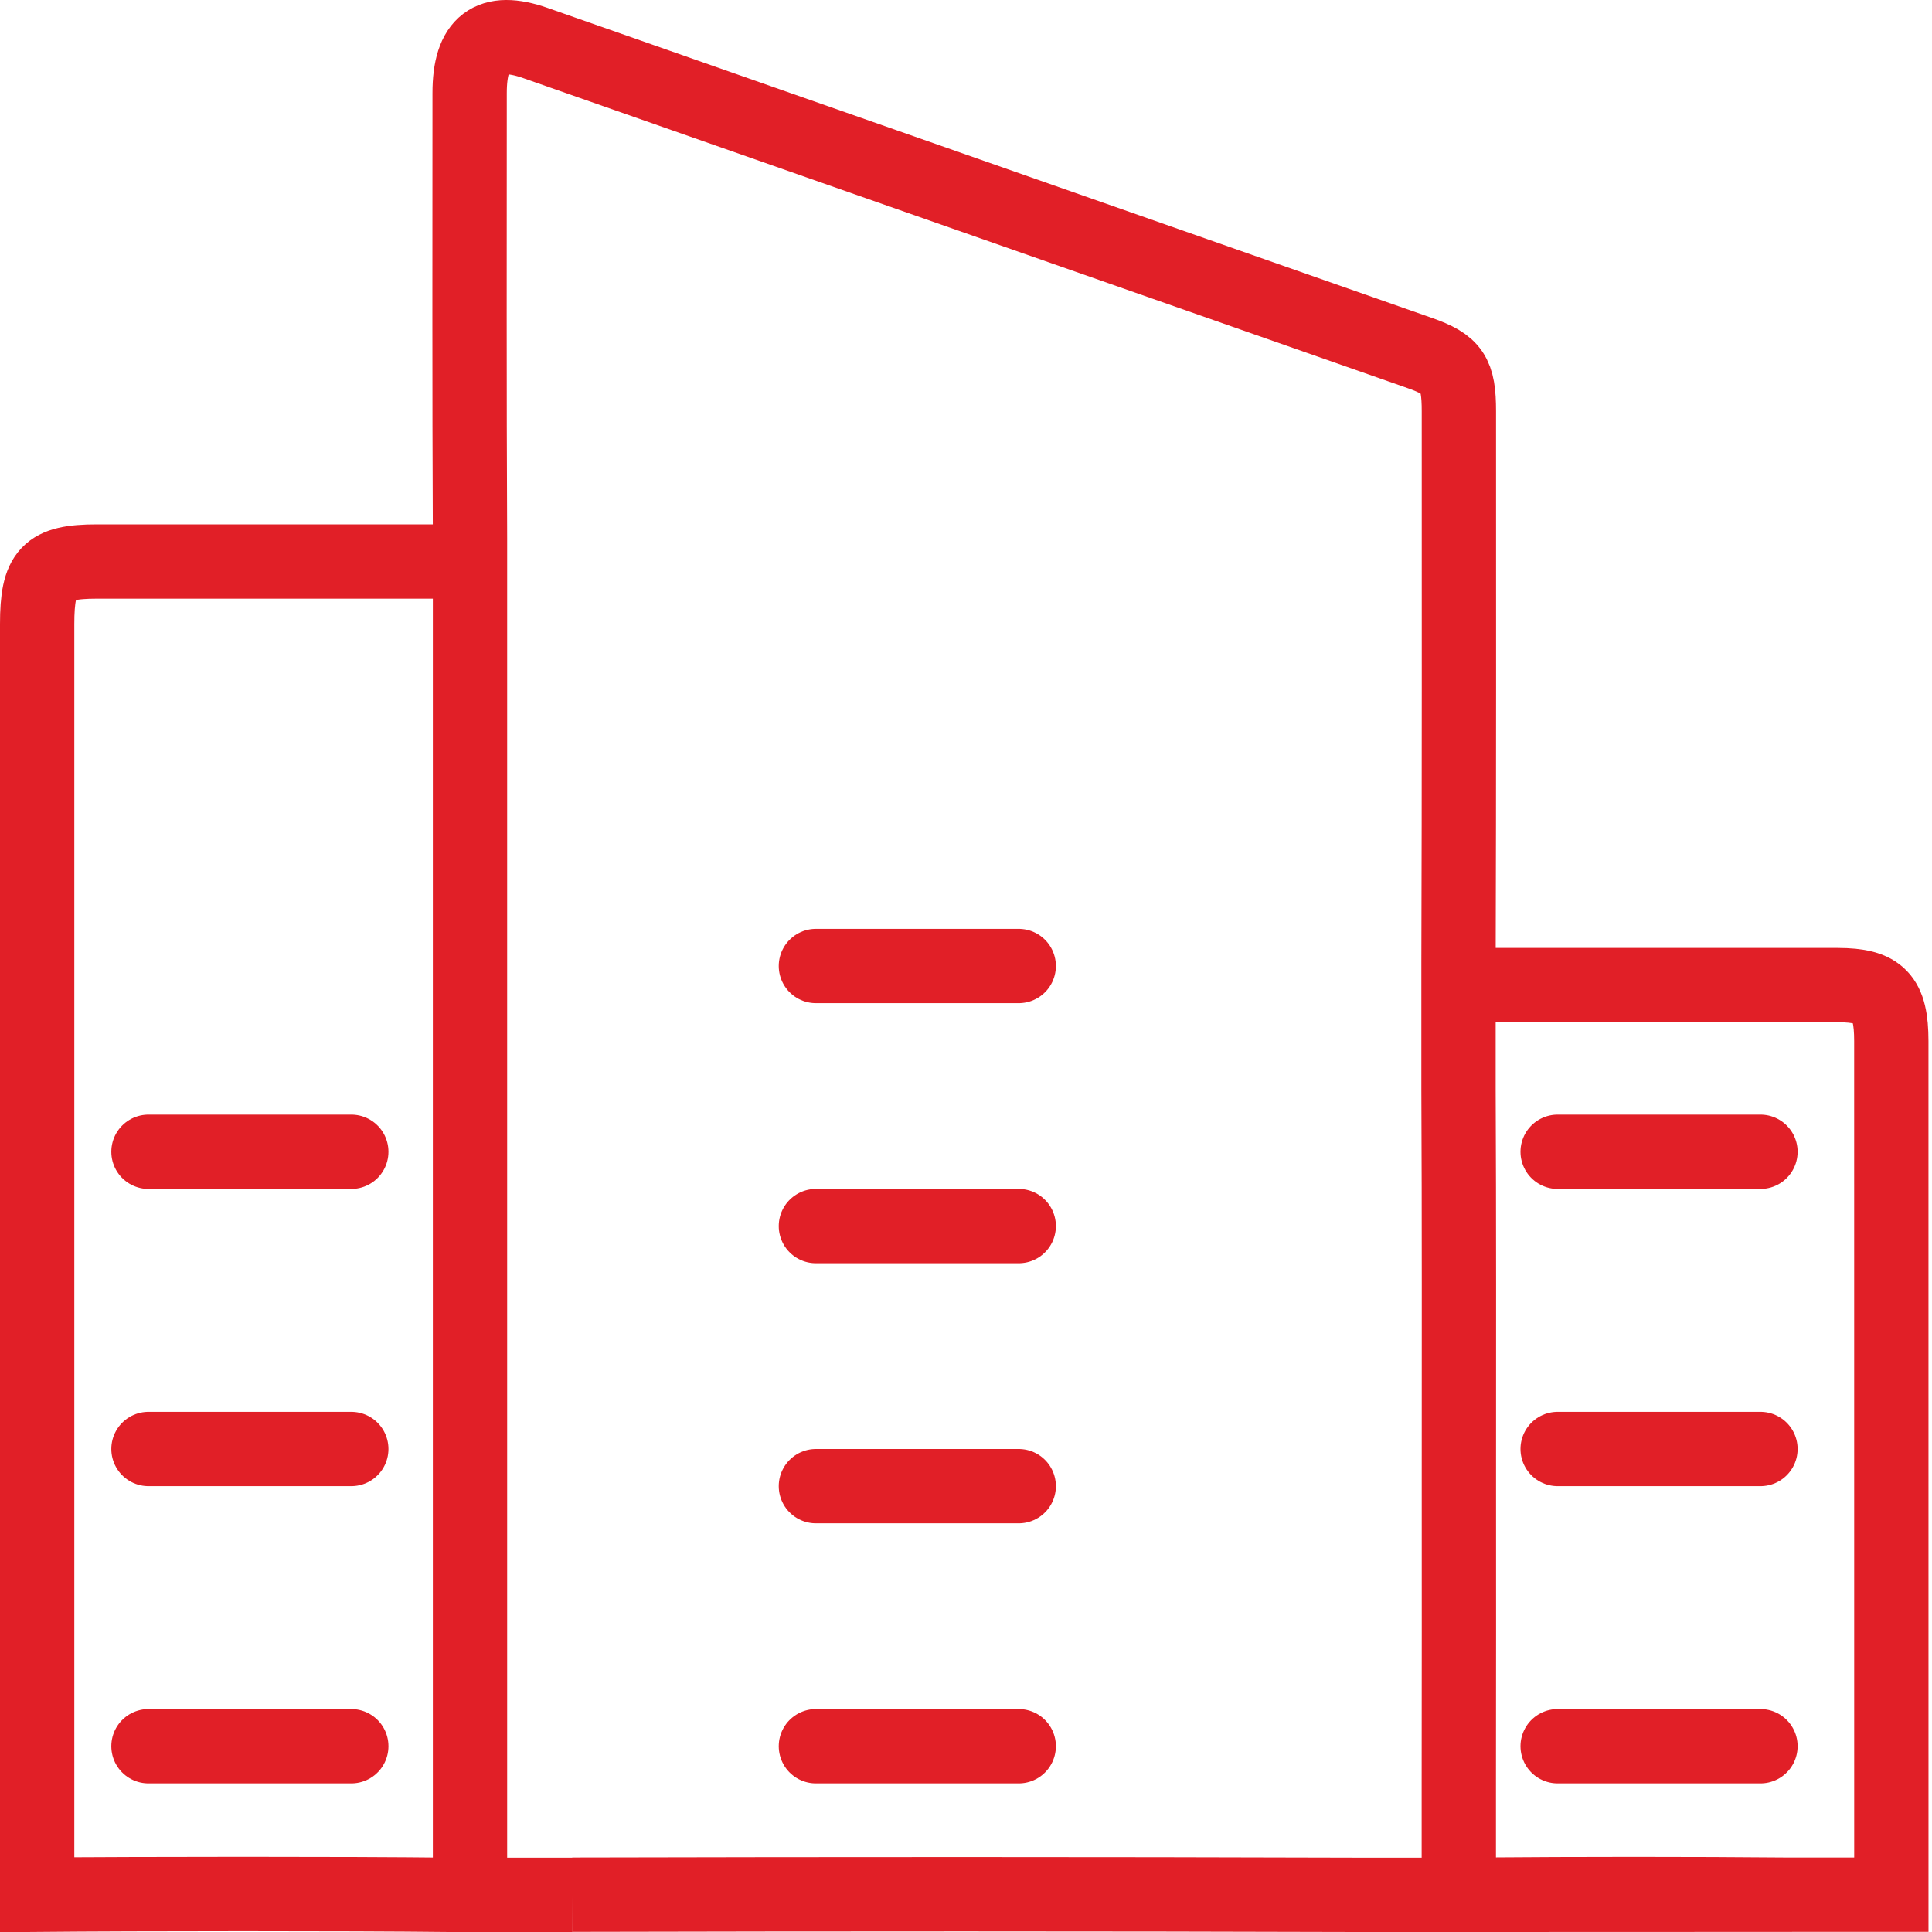
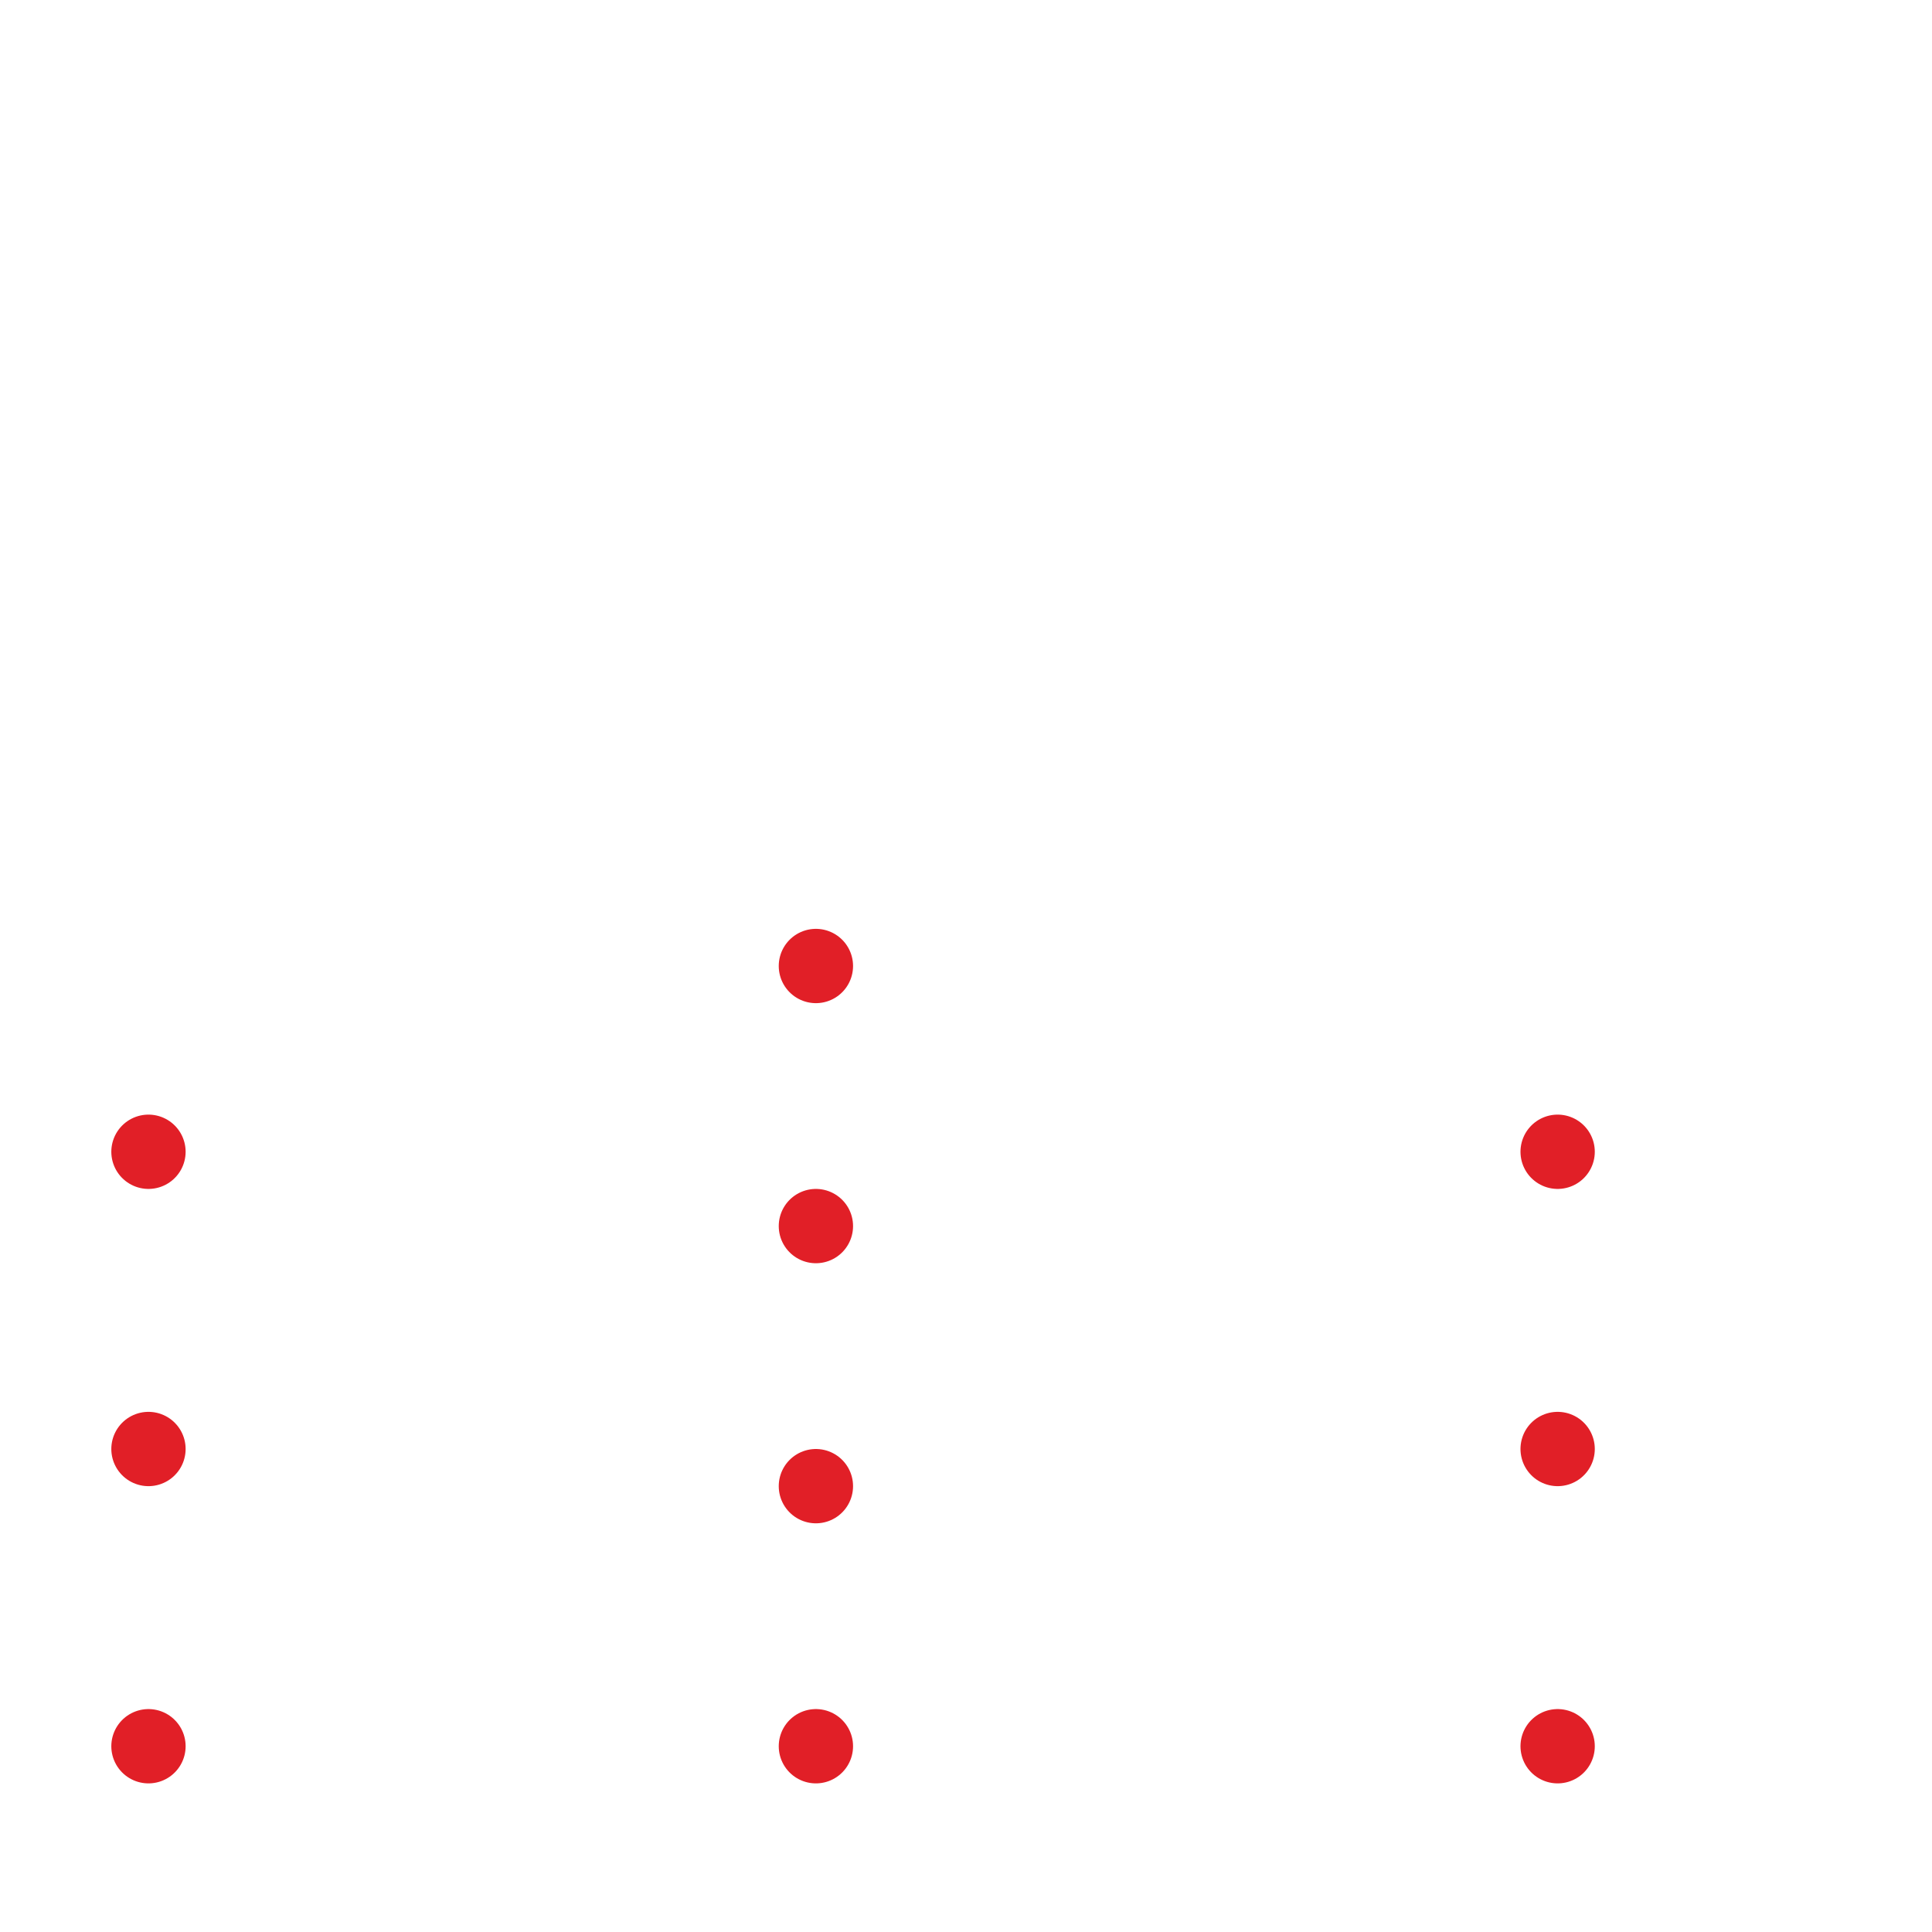
- <svg xmlns="http://www.w3.org/2000/svg" width="52" height="52" viewBox="0 0 52 52" fill="none">
-   <path d="M15.404 50.996C22.433 50.98 29.463 50.978 36.492 51H37.158H39.264M39.754 50.996C42.573 50.974 45.392 50.973 48.21 50.997M48.21 50.997L39.754 51H39.264M48.21 50.997C48.232 50.997 48.252 50.997 48.272 50.996H48.79H50.906C50.907 43.338 50.907 35.68 50.905 28.022C50.905 26.846 50.585 26.515 49.462 26.514H39.256M39.256 29.298C39.256 29.309 39.256 29.32 39.256 29.332M15.404 51H14.747H12.65M39.264 51V47.984C39.269 45.27 39.266 42.555 39.266 39.841C39.266 36.338 39.273 32.834 39.256 29.332M12.65 51H12.092C9.293 50.969 3.798 50.973 1 50.997L1 16.8C1 15.412 1.284 15.114 2.6 15.113H12.65M12.65 51V15.113M12.65 15.113V14.483C12.631 10.49 12.639 6.497 12.64 2.504C12.64 1.162 13.2 0.733 14.41 1.157C22.344 3.937 30.277 6.719 38.211 9.501C39.096 9.812 39.266 10.066 39.266 11.071C39.266 16.019 39.272 20.967 39.256 25.915V26.514M39.256 29.332V28.722V26.514" stroke="#E11F27" stroke-width="2" />
-   <path d="M27.419 26L21.96 26" stroke="#E11F27" stroke-width="2" stroke-linecap="round" />
-   <path d="M27.419 33L21.96 33" stroke="#E11F27" stroke-width="2" stroke-linecap="round" />
-   <path d="M27.419 40L21.96 40" stroke="#E11F27" stroke-width="2" stroke-linecap="round" />
-   <path d="M27.419 47L21.96 47" stroke="#E11F27" stroke-width="2" stroke-linecap="round" />
-   <path d="M9.455 31L3.996 31" stroke="#E11F27" stroke-width="2" stroke-linecap="round" />
-   <path d="M9.455 39L3.996 39" stroke="#E11F27" stroke-width="2" stroke-linecap="round" />
-   <path d="M9.455 47L3.996 47" stroke="#E11F27" stroke-width="2" stroke-linecap="round" />
-   <path d="M47.383 31L41.924 31" stroke="#E11F27" stroke-width="2" stroke-linecap="round" />
-   <path d="M47.383 39L41.924 39" stroke="#E11F27" stroke-width="2" stroke-linecap="round" />
-   <path d="M47.383 47L41.924 47" stroke="#E11F27" stroke-width="2" stroke-linecap="round" />
+ <svg xmlns="http://www.w3.org/2000/svg" id="ee70lUvTgaj1" viewBox="0 0 52 52" shape-rendering="geometricPrecision" text-rendering="geometricPrecision" project-id="c2cd0dfa78084b30a5821b0976964ce8" export-id="86b4101d3fdb4c02b58c14386d9b0325" cached="false">
+   <style>
+ #ee70lUvTgaj2 {animation: ee70lUvTgaj2_s_do 3000ms linear infinite normal forwards}@keyframes ee70lUvTgaj2_s_do { 0% {stroke-dashoffset: 259.7} 63.333% {stroke-dashoffset: 0} 100% {stroke-dashoffset: 0}} #ee70lUvTgaj3 {animation: ee70lUvTgaj3_s_do 3000ms linear infinite normal forwards}@keyframes ee70lUvTgaj3_s_do { 0% {stroke-dashoffset: 5.46} 30% {stroke-dashoffset: 5.46} 40% {stroke-dashoffset: 0} 100% {stroke-dashoffset: 0}} #ee70lUvTgaj4 {animation: ee70lUvTgaj4_s_do 3000ms linear infinite normal forwards}@keyframes ee70lUvTgaj4_s_do { 0% {stroke-dashoffset: 5.46} 40% {stroke-dashoffset: 5.46} 50% {stroke-dashoffset: 0} 100% {stroke-dashoffset: 0}} #ee70lUvTgaj5 {animation: ee70lUvTgaj5_s_do 3000ms linear infinite normal forwards}@keyframes ee70lUvTgaj5_s_do { 0% {stroke-dashoffset: 5.46} 50% {stroke-dashoffset: 5.46} 60% {stroke-dashoffset: 0} 100% {stroke-dashoffset: 0}} #ee70lUvTgaj6 {animation: ee70lUvTgaj6_s_do 3000ms linear infinite normal forwards}@keyframes ee70lUvTgaj6_s_do { 0% {stroke-dashoffset: 5.46} 60% {stroke-dashoffset: 5.46} 70% {stroke-dashoffset: 0} 100% {stroke-dashoffset: 0}} #ee70lUvTgaj7 {animation: ee70lUvTgaj7_s_do 3000ms linear infinite normal forwards}@keyframes ee70lUvTgaj7_s_do { 0% {stroke-dashoffset: 5.46} 16.667% {stroke-dashoffset: 5.46} 23.333% {stroke-dashoffset: 0} 100% {stroke-dashoffset: 0}} #ee70lUvTgaj8 {animation: ee70lUvTgaj8_s_do 3000ms linear infinite normal forwards}@keyframes ee70lUvTgaj8_s_do { 0% {stroke-dashoffset: 5.46} 23.333% {stroke-dashoffset: 5.46} 30% {stroke-dashoffset: 0} 100% {stroke-dashoffset: 0}} #ee70lUvTgaj9 {animation: ee70lUvTgaj9_s_do 3000ms linear infinite normal forwards}@keyframes ee70lUvTgaj9_s_do { 0% {stroke-dashoffset: 5.46} 30% {stroke-dashoffset: 5.46} 40% {stroke-dashoffset: 0} 100% {stroke-dashoffset: 0}} #ee70lUvTgaj10 {animation: ee70lUvTgaj10_s_do 3000ms linear infinite normal forwards}@keyframes ee70lUvTgaj10_s_do { 0% {stroke-dashoffset: 5.46} 60% {stroke-dashoffset: 5.46} 70% {stroke-dashoffset: 0} 100% {stroke-dashoffset: 0}} #ee70lUvTgaj11 {animation: ee70lUvTgaj11_s_do 3000ms linear infinite normal forwards}@keyframes ee70lUvTgaj11_s_do { 0% {stroke-dashoffset: 5.46} 70% {stroke-dashoffset: 5.46} 80% {stroke-dashoffset: 0} 100% {stroke-dashoffset: 0}} #ee70lUvTgaj12 {animation: ee70lUvTgaj12_s_do 3000ms linear infinite normal forwards}@keyframes ee70lUvTgaj12_s_do { 0% {stroke-dashoffset: 5.46} 80% {stroke-dashoffset: 5.46} 86.667% {stroke-dashoffset: 0} 100% {stroke-dashoffset: 0}}
+ </style>
+   <path id="ee70lUvTgaj2" d="M15.404,50.996C22.433,50.98,29.463,50.978,36.492,51h.666h2.106m.49-.004c2.818-.022,5.638-.023,8.456 0m0,0L39.754,51h-.49m8.946-.003c.021 0.0.042 0.0.062-0h.517h2.116c.001-7.658.001-15.316-.001-22.974-0-1.176-.32-1.507-1.443-1.508h-10.206m-0,2.784c0.0.011 0.0.022 0.0.034M15.404,51h-.657-2.097m26.614,0v-3.016c.005-2.715.001-5.429.001-8.144c0-3.503.008-7.006-.01-10.509M12.65,51h-.558C9.293,50.969,3.798,50.973,1,50.997L1,16.8c0-1.388.284-1.687,1.6-1.687h10.05M12.65,51v-35.887m0,0v-.63c-.019-3.993-.011-7.986-.01-11.979 0-1.342.56-1.771,1.77-1.347c7.934,2.78,15.868,5.562,23.801,8.344.885.311,1.055.564,1.055,1.57.001,4.948.006,9.896-.01,14.844v.6m0,2.817v-.61-2.207" fill="none" stroke="#e11f27" stroke-width="2" stroke-dashoffset="259.7" stroke-dasharray="259.7" />
+   <path id="ee70lUvTgaj3" d="M27.419,26h-5.459" fill="none" stroke="#e11f27" stroke-width="2" stroke-linecap="round" stroke-dashoffset="5.46" stroke-dasharray="5.46" />
+   <path id="ee70lUvTgaj4" d="M27.419,33h-5.459" fill="none" stroke="#e11f27" stroke-width="2" stroke-linecap="round" stroke-dashoffset="5.46" stroke-dasharray="5.46" />
+   <path id="ee70lUvTgaj5" d="M27.419,40h-5.459" fill="none" stroke="#e11f27" stroke-width="2" stroke-linecap="round" stroke-dashoffset="5.46" stroke-dasharray="5.46" />
+   <path id="ee70lUvTgaj6" d="M27.419,47h-5.459" fill="none" stroke="#e11f27" stroke-width="2" stroke-linecap="round" stroke-dashoffset="5.46" stroke-dasharray="5.46" />
+   <path id="ee70lUvTgaj7" d="M9.455,31h-5.459" fill="none" stroke="#e11f27" stroke-width="2" stroke-linecap="round" stroke-dashoffset="5.46" stroke-dasharray="5.46" />
+   <path id="ee70lUvTgaj8" d="M9.455,39h-5.459" fill="none" stroke="#e11f27" stroke-width="2" stroke-linecap="round" stroke-dashoffset="5.46" stroke-dasharray="5.46" />
+   <path id="ee70lUvTgaj9" d="M9.455,47h-5.459" fill="none" stroke="#e11f27" stroke-width="2" stroke-linecap="round" stroke-dashoffset="5.46" stroke-dasharray="5.46" />
+   <path id="ee70lUvTgaj10" d="M47.383,31h-5.459" fill="none" stroke="#e11f27" stroke-width="2" stroke-linecap="round" stroke-dashoffset="5.46" stroke-dasharray="5.46" />
+   <path id="ee70lUvTgaj11" d="M47.383,39h-5.459" fill="none" stroke="#e11f27" stroke-width="2" stroke-linecap="round" stroke-dashoffset="5.46" stroke-dasharray="5.46" />
+   <path id="ee70lUvTgaj12" d="M47.383,47h-5.459" fill="none" stroke="#e11f27" stroke-width="2" stroke-linecap="round" stroke-dashoffset="5.46" stroke-dasharray="5.46" />
</svg>
